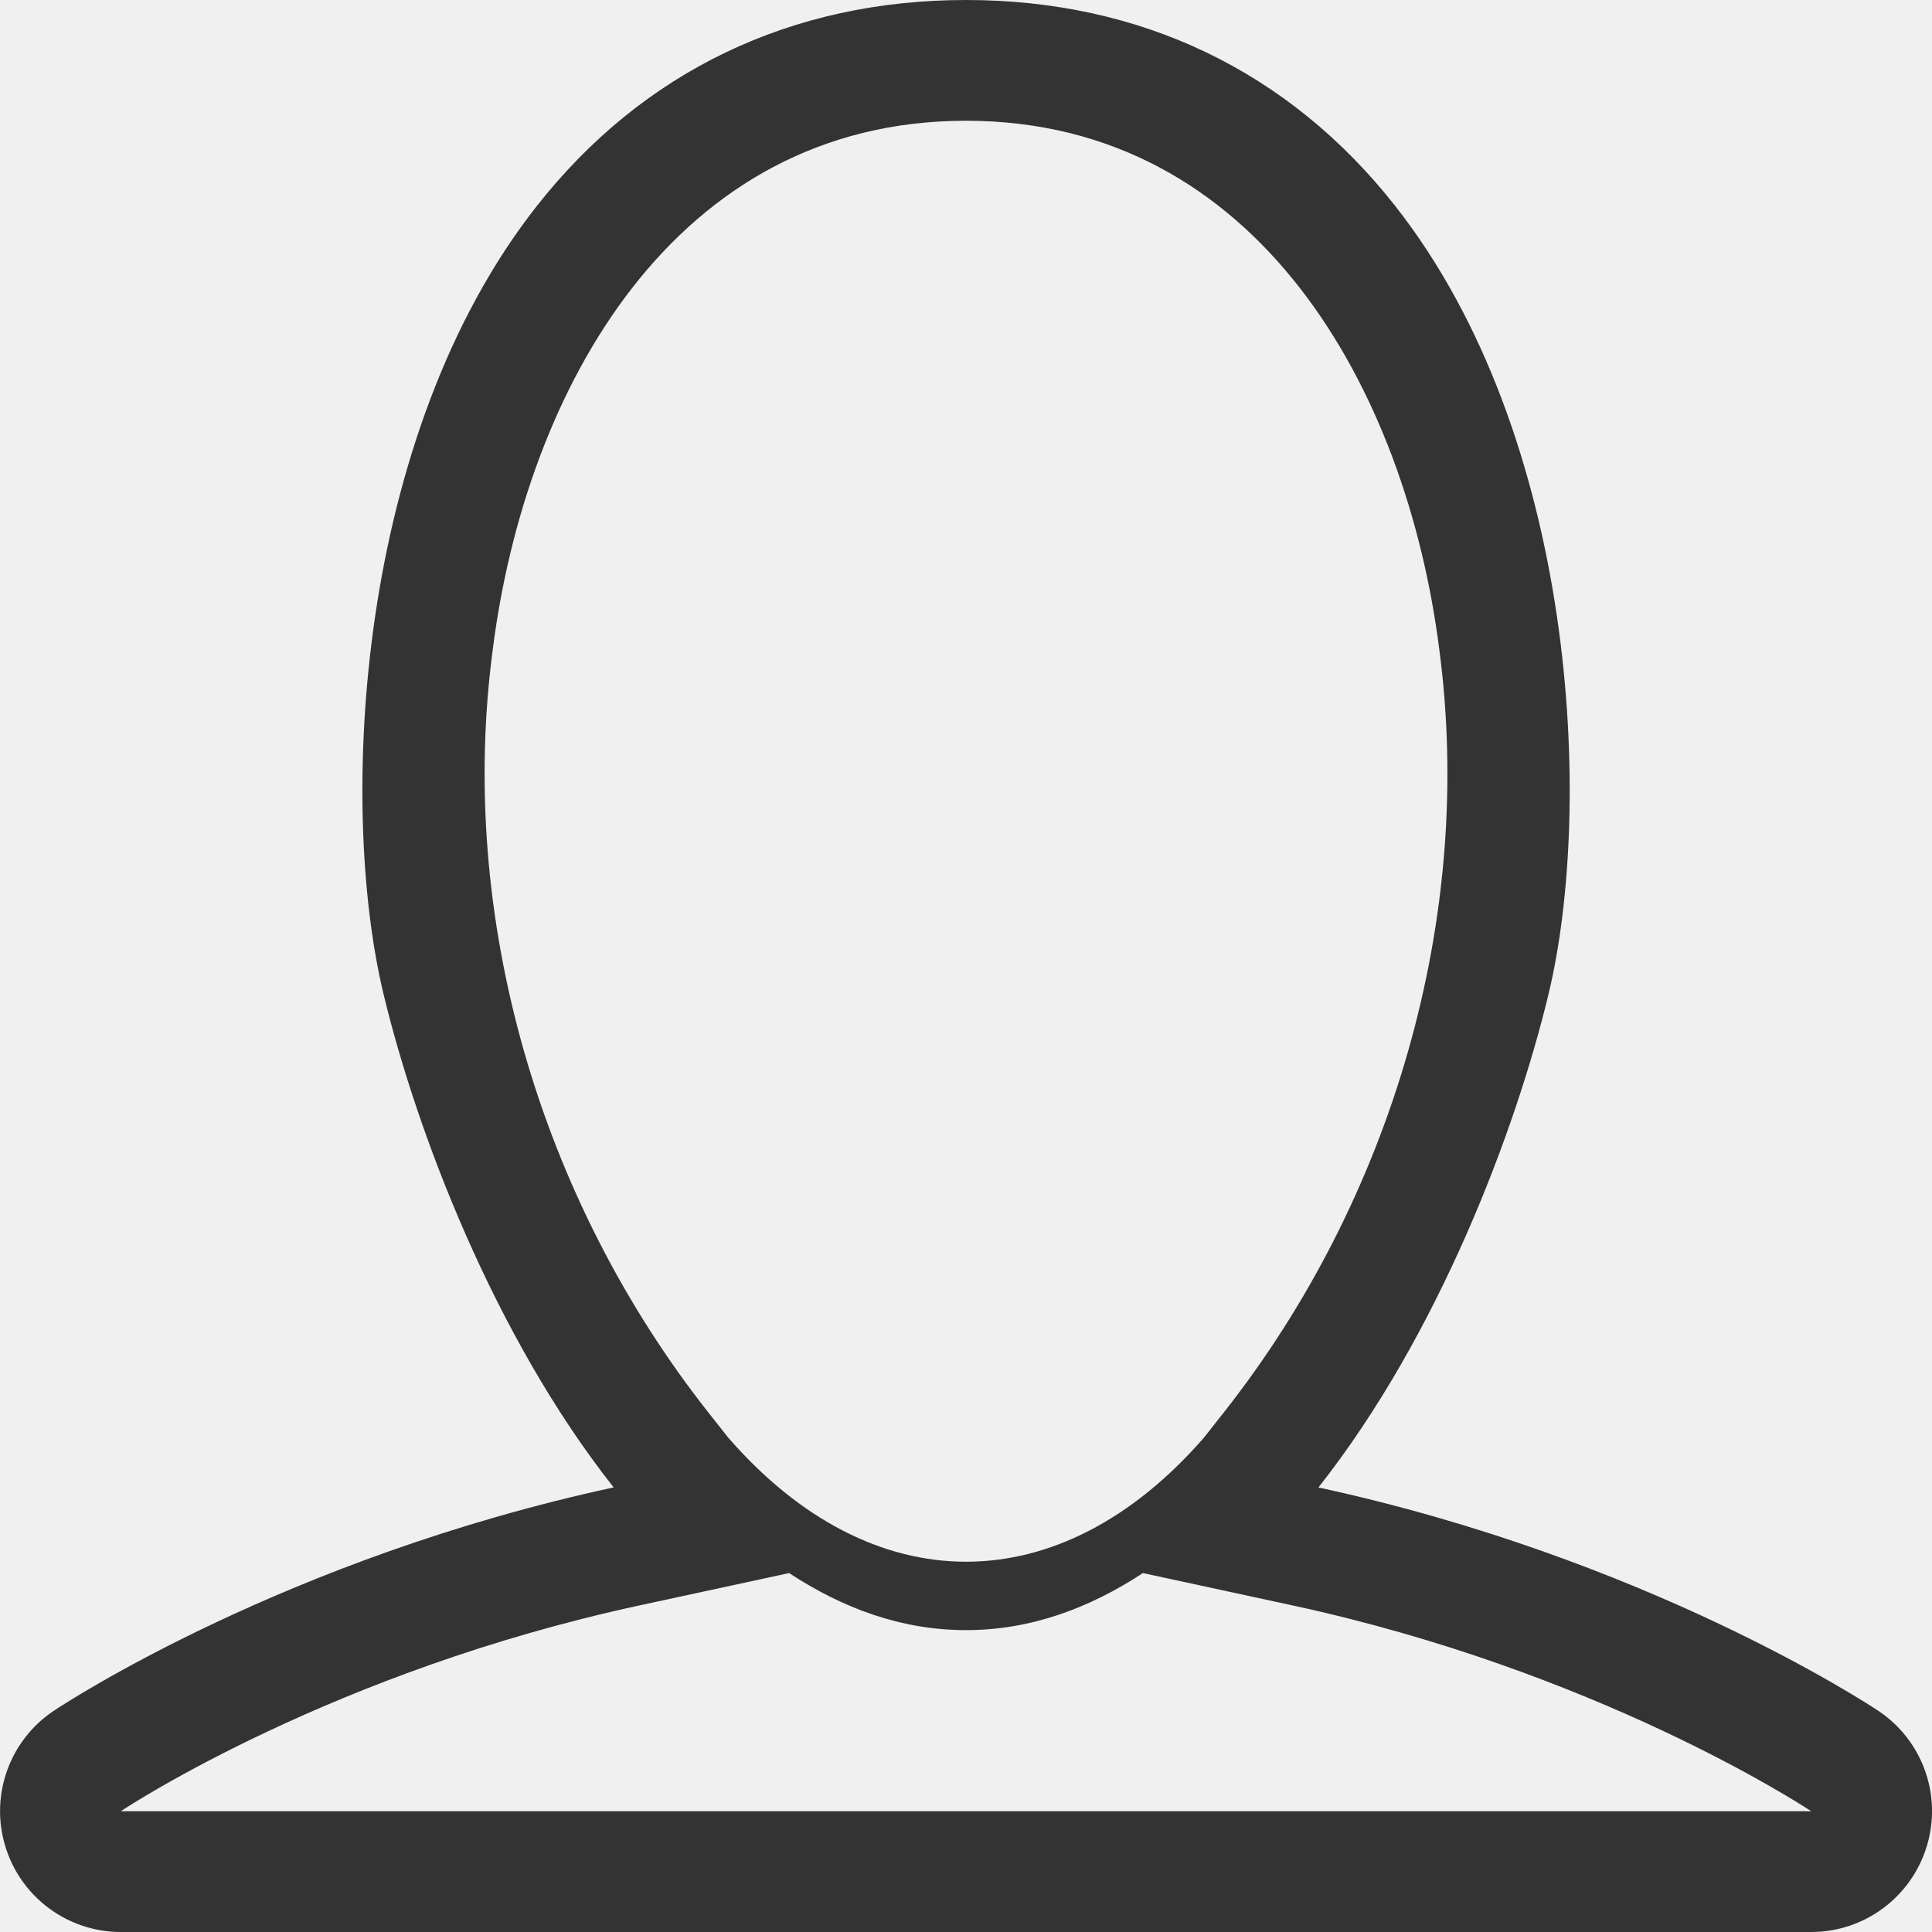
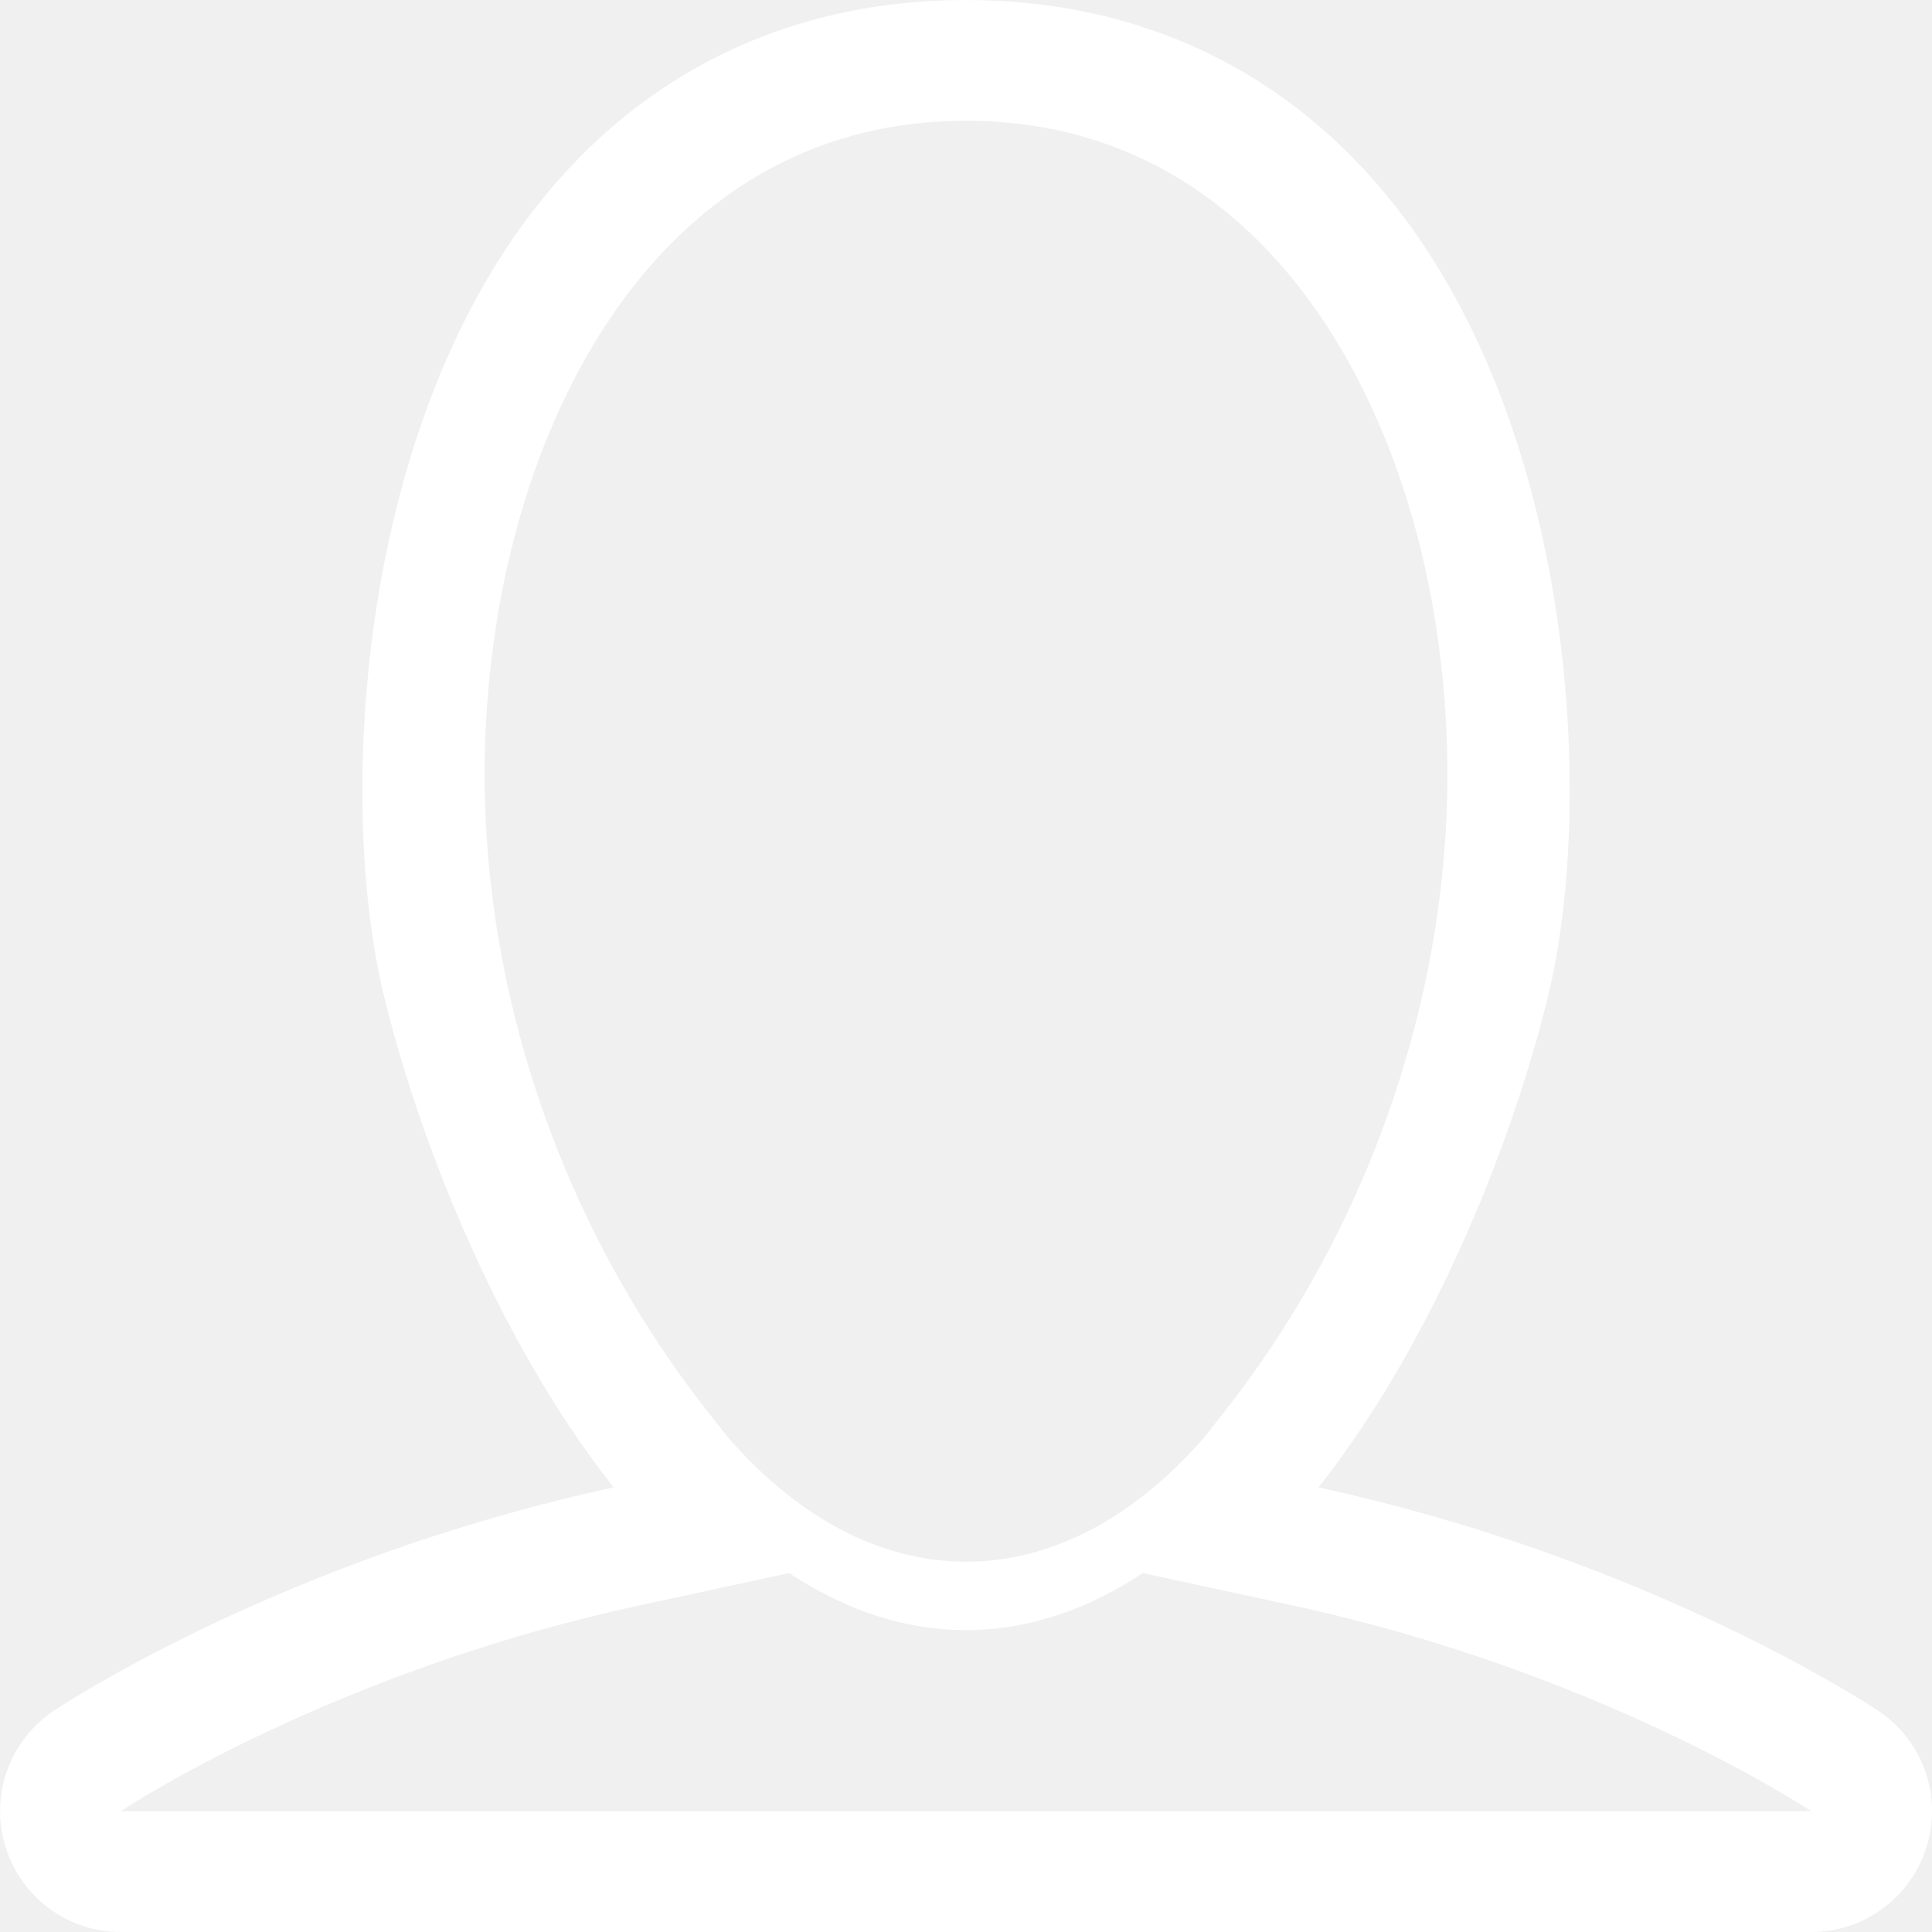
<svg xmlns="http://www.w3.org/2000/svg" version="1.1" id="Layer_1" x="0px" y="0px" width="32px" height="32px" viewBox="0 0 32 32" enable-background="new 0 0 32 32" xml:space="preserve">
-   <path id="usericon" fill="#333333" d="M31.11,28.336c-0.201-0.133-3.848-2.525-9.273-3.699c1.99-2.521,3.268-5.912,3.811-8.169  c0.754-3.128,0.461-9.248-2.543-13.062C21.349,1.177,18.892,0,16,0c-2.892,0-5.349,1.178-7.104,3.406  C5.892,7.219,5.6,13.339,6.353,16.467c0.543,2.257,1.82,5.648,3.811,8.169c-5.425,1.174-9.072,3.566-9.272,3.699  c-0.733,0.488-1.061,1.4-0.805,2.242C0.341,31.422,1.12,32,2,32h28c0.881,0,1.658-0.578,1.914-1.422  C32.171,29.736,31.843,28.824,31.11,28.336z M20.267,23.398l-0.326,0.414c-2.385,2.74-5.495,2.74-7.879,0l-0.327-0.414  c-2.785-3.529-4.167-8.197-3.572-12.65C8.708,6.469,11.16,2,16,2c4.84,0,7.293,4.47,7.838,8.749  C24.431,15.204,23.054,19.867,20.267,23.398z M2,30c0.138-0.092,3.526-2.314,8.586-3.408l2.484-0.537C13.957,26.637,14.93,27,16,27  c1.071,0,2.043-0.363,2.93-0.945l2.484,0.537c5.02,1.086,8.396,3.283,8.586,3.408H2z" />
+   <path id="usericon" fill="#ffffff" d="M31.11,28.336c-0.201-0.133-3.848-2.525-9.273-3.699c1.99-2.521,3.268-5.912,3.811-8.169  c0.754-3.128,0.461-9.248-2.543-13.062C21.349,1.177,18.892,0,16,0c-2.892,0-5.349,1.178-7.104,3.406  C5.892,7.219,5.6,13.339,6.353,16.467c0.543,2.257,1.82,5.648,3.811,8.169c-5.425,1.174-9.072,3.566-9.272,3.699  c-0.733,0.488-1.061,1.4-0.805,2.242C0.341,31.422,1.12,32,2,32h28c0.881,0,1.658-0.578,1.914-1.422  C32.171,29.736,31.843,28.824,31.11,28.336z M20.267,23.398l-0.326,0.414c-2.385,2.74-5.495,2.74-7.879,0l-0.327-0.414  c-2.785-3.529-4.167-8.197-3.572-12.65C8.708,6.469,11.16,2,16,2c4.84,0,7.293,4.47,7.838,8.749  C24.431,15.204,23.054,19.867,20.267,23.398z M2,30c0.138-0.092,3.526-2.314,8.586-3.408l2.484-0.537C13.957,26.637,14.93,27,16,27  c1.071,0,2.043-0.363,2.93-0.945l2.484,0.537c5.02,1.086,8.396,3.283,8.586,3.408H2z" />
</svg>
